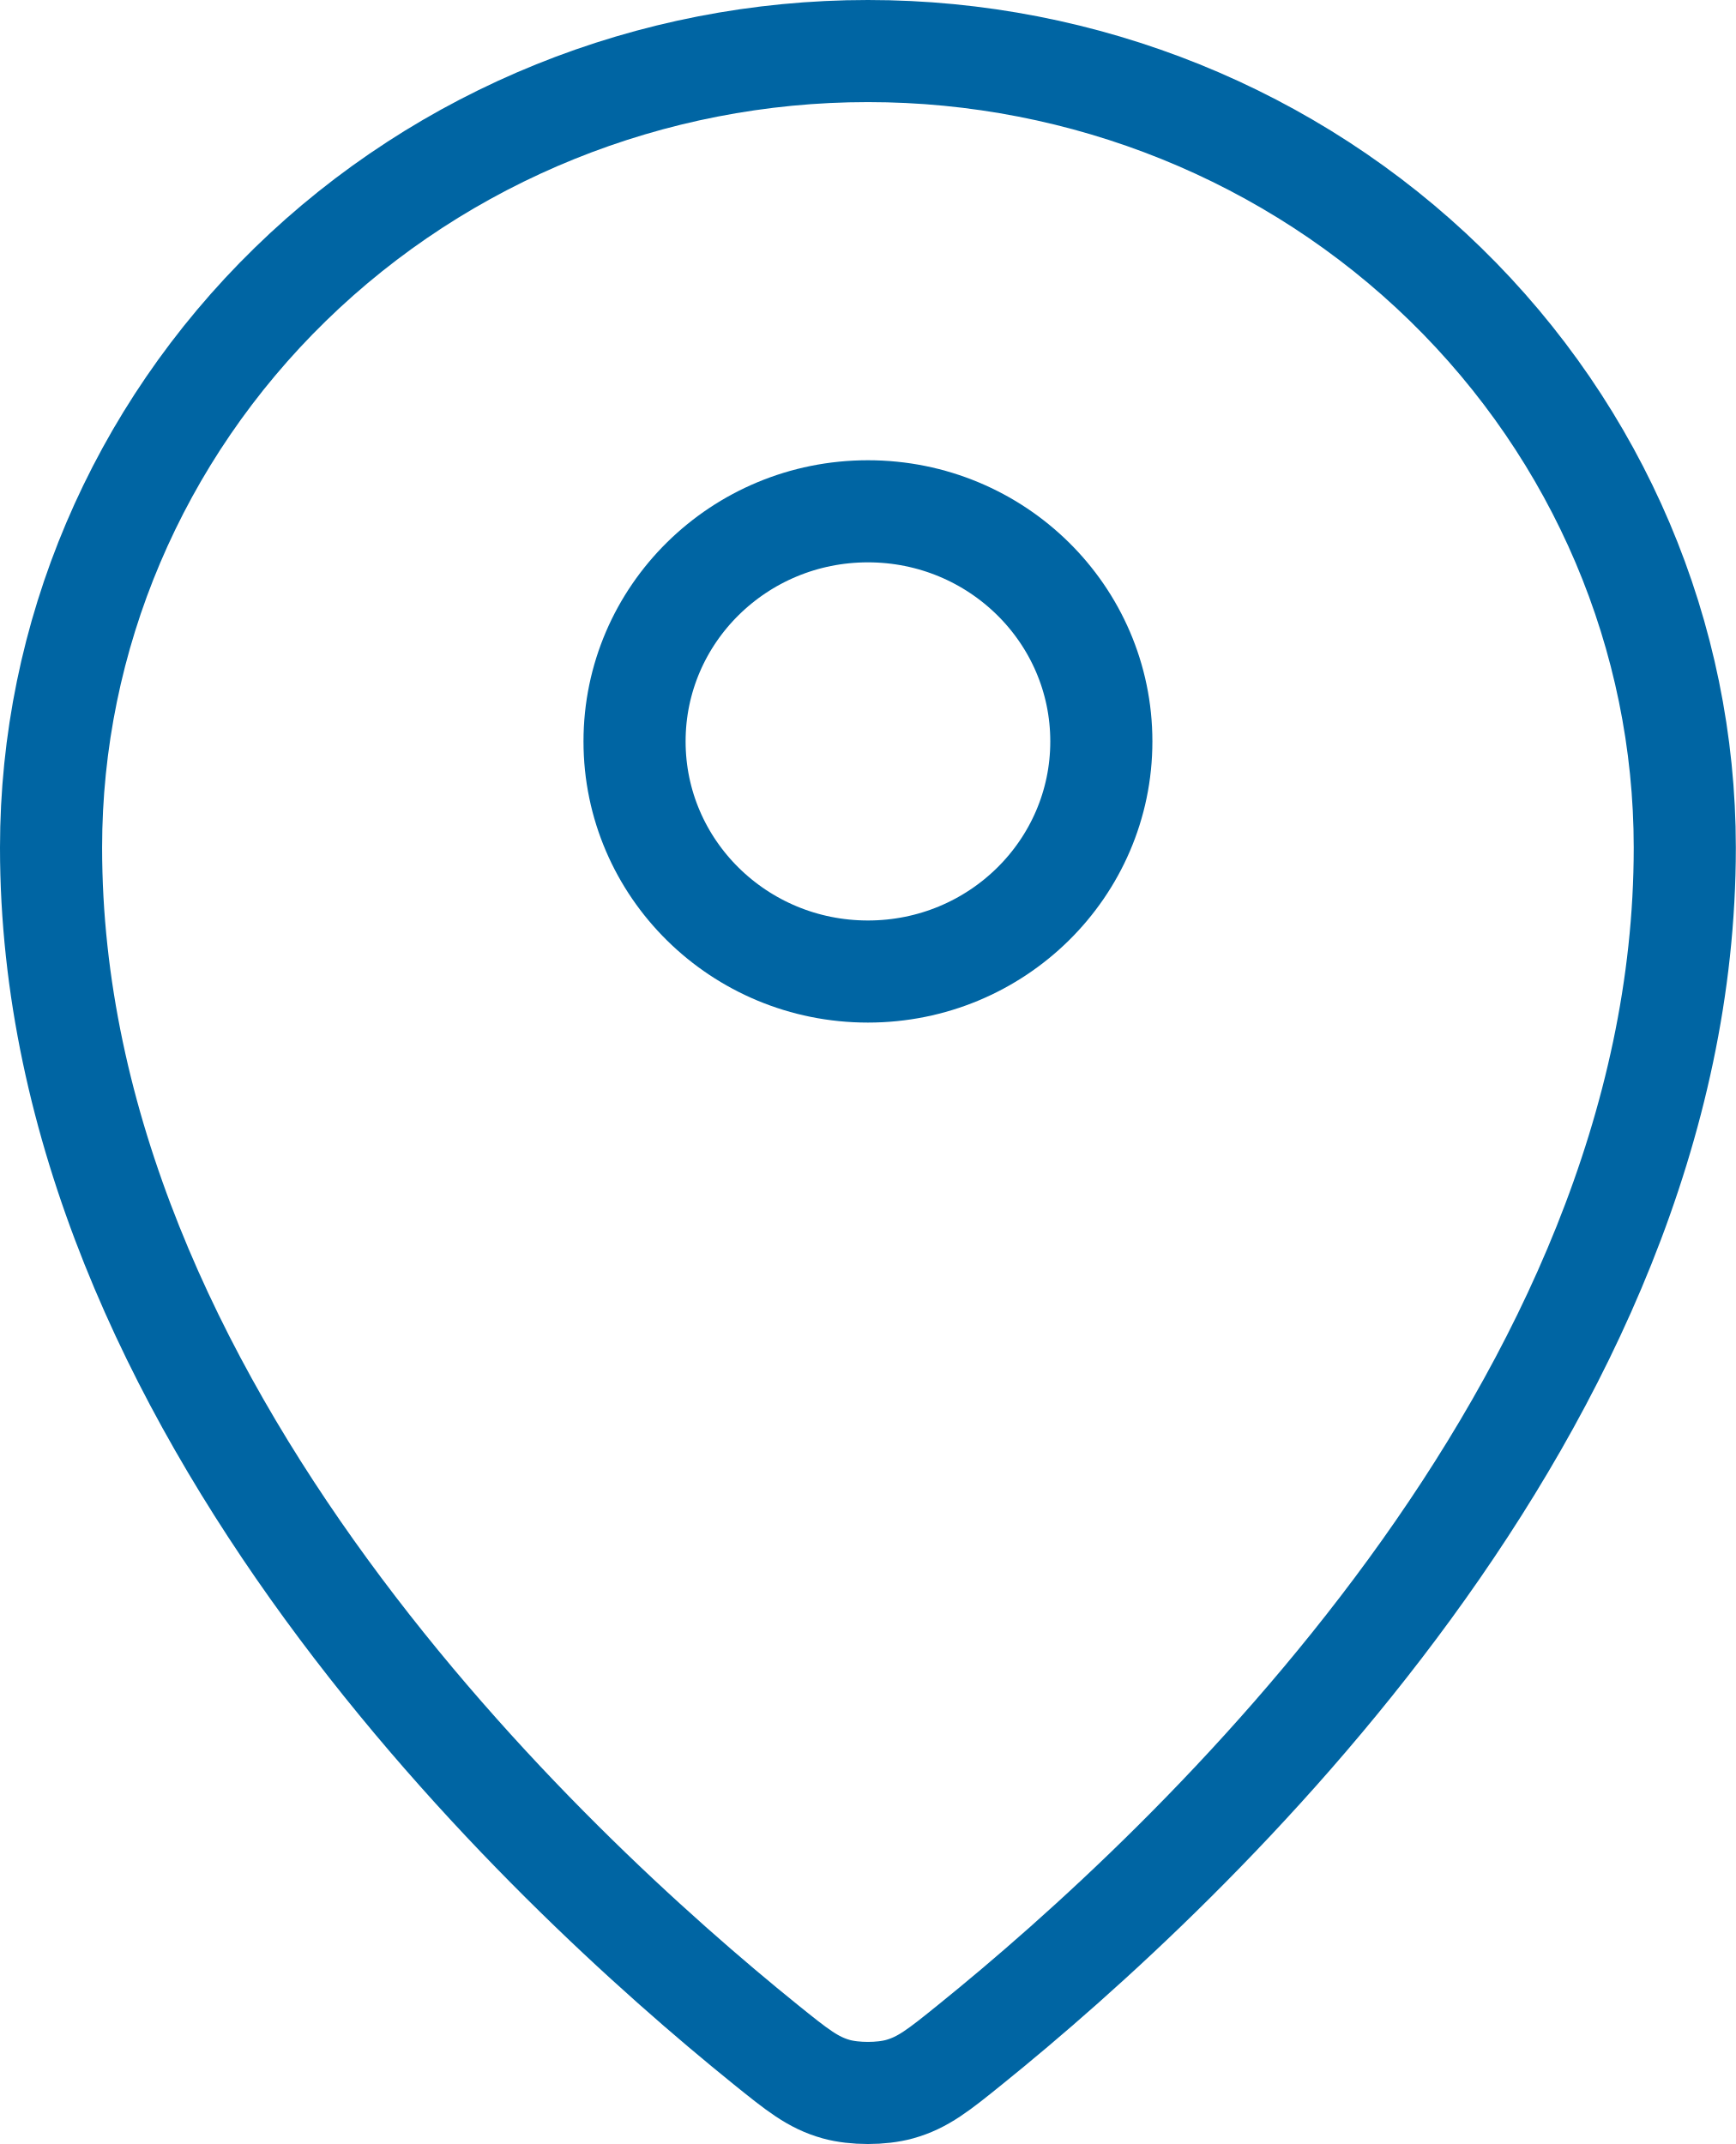
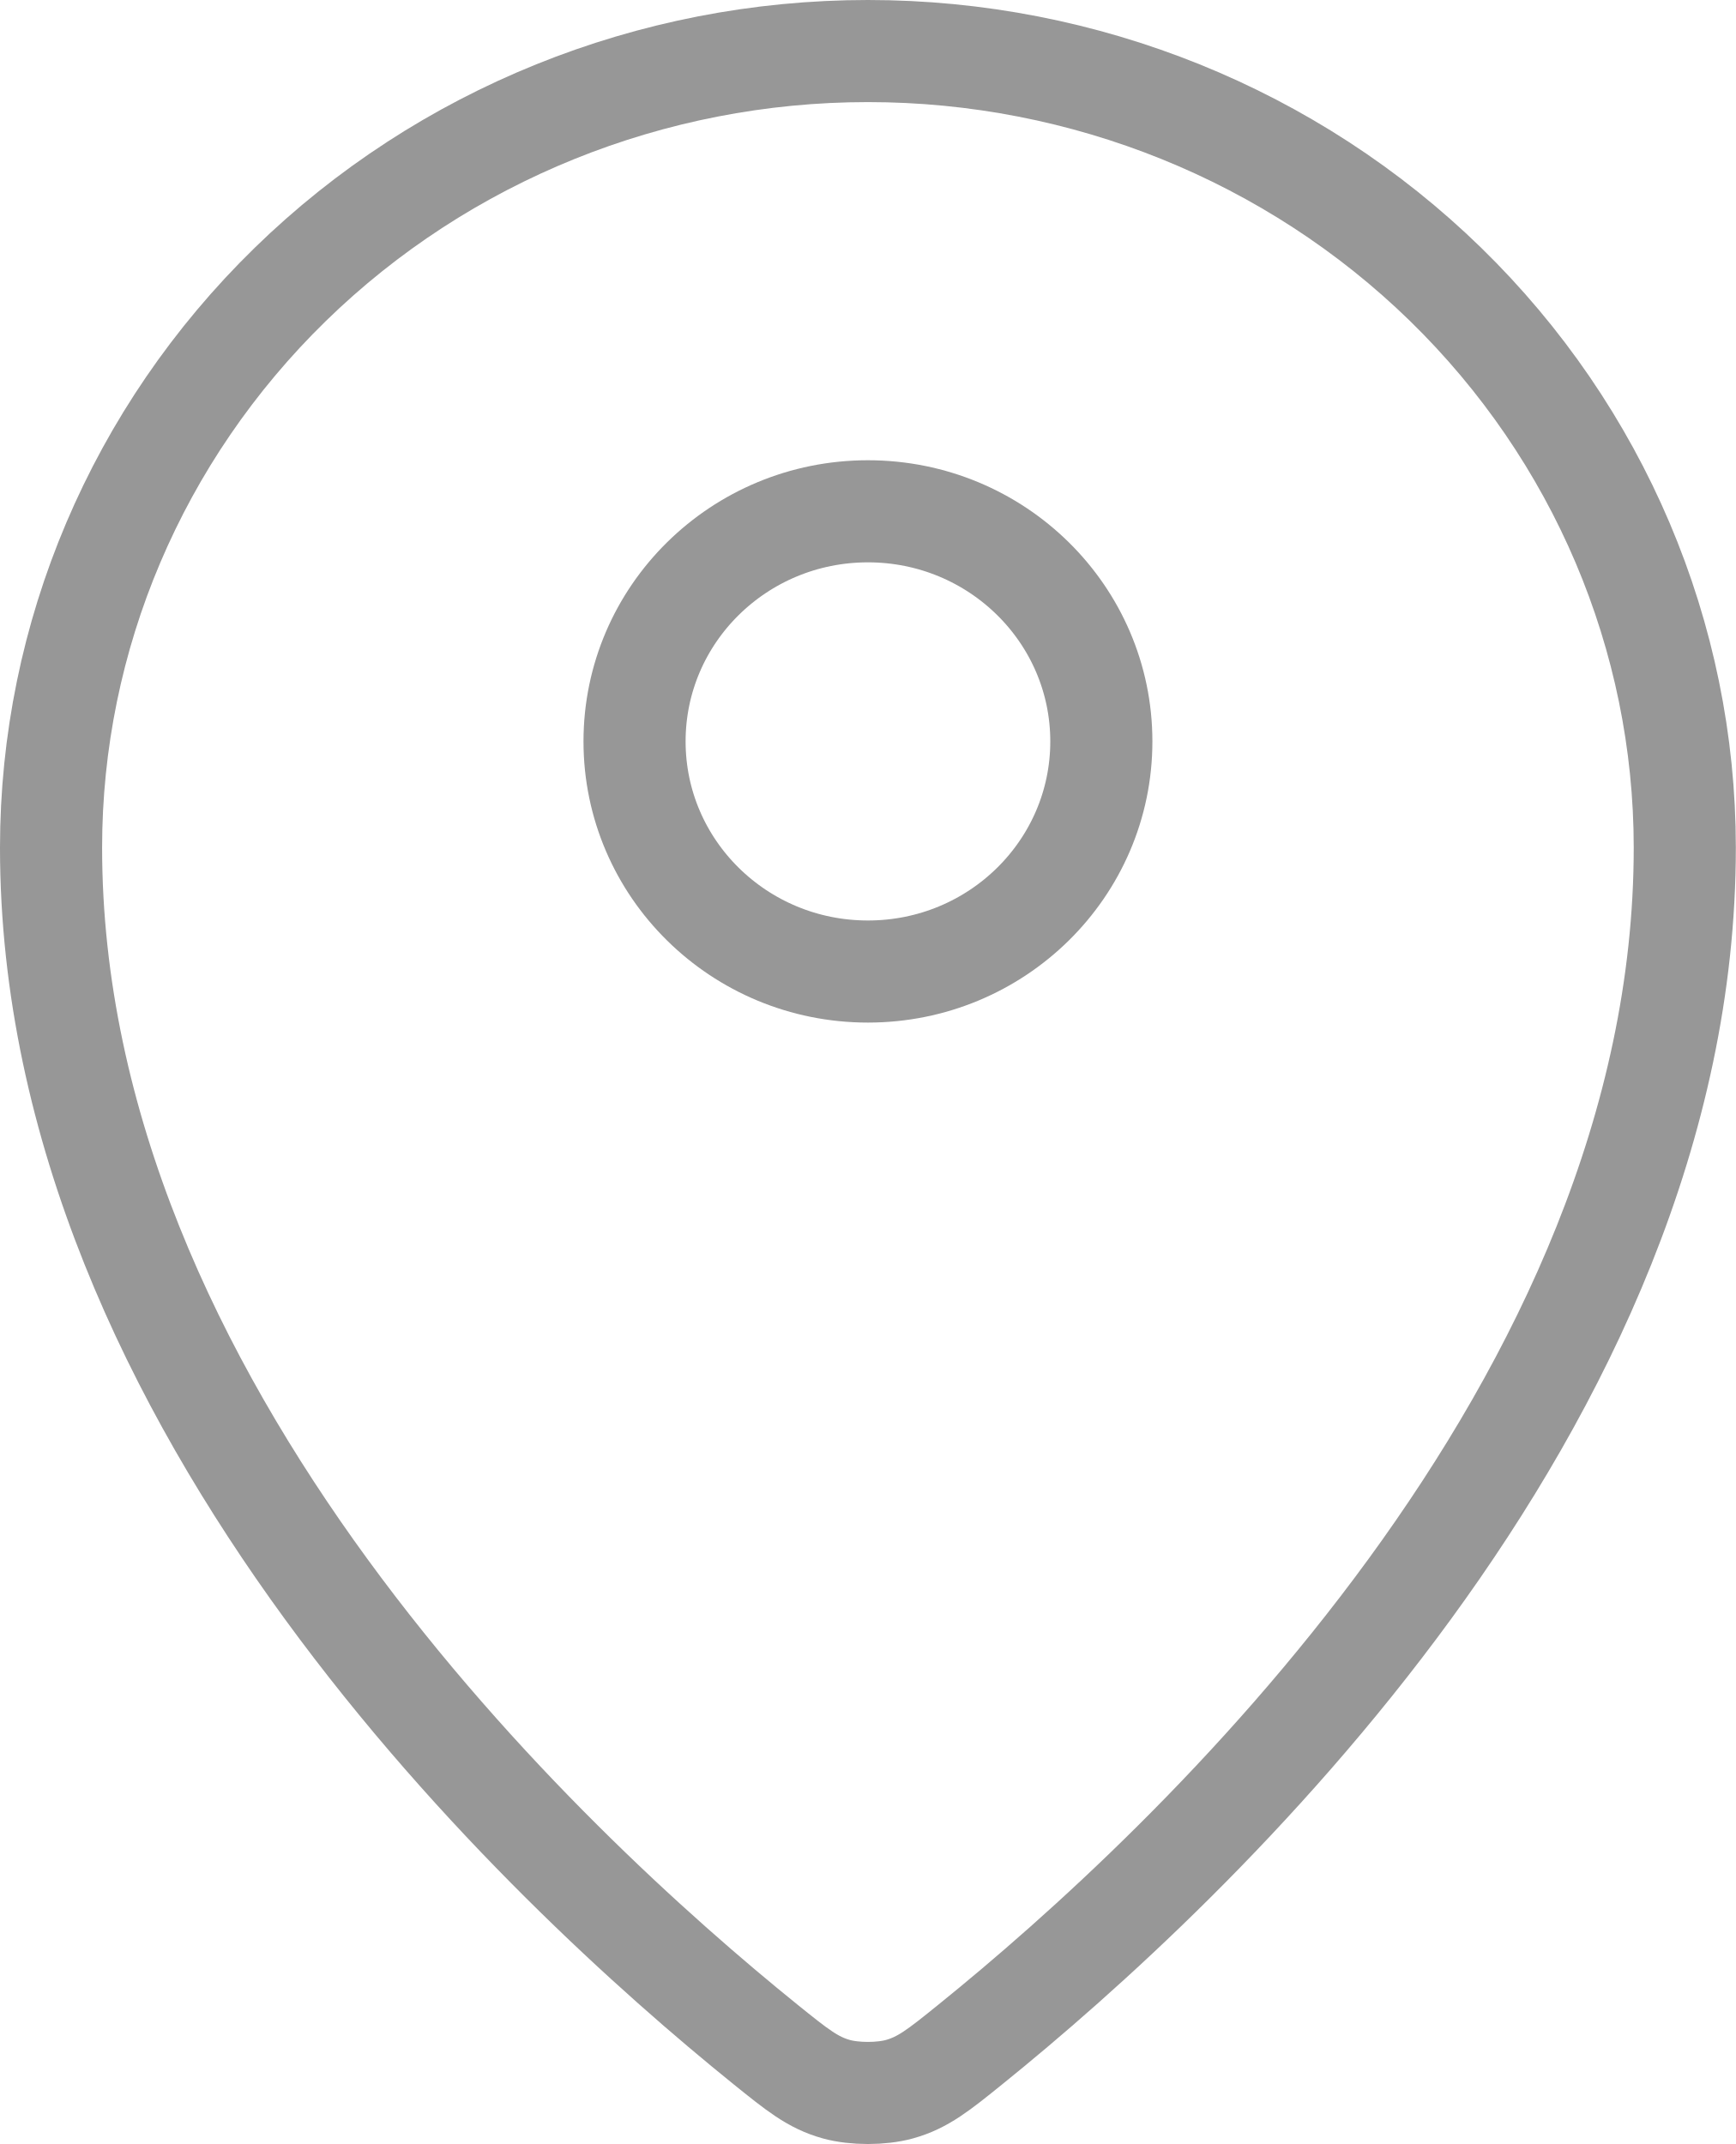
<svg xmlns="http://www.w3.org/2000/svg" width="34" height="42" viewBox="0 0 34 42" fill="none">
-   <path d="M1 16.604C1 27.54 10.702 36.584 14.996 40.051C15.611 40.547 15.921 40.798 16.38 40.926C16.737 41.025 17.262 41.025 17.619 40.926C18.079 40.798 18.388 40.55 19.005 40.051C23.299 36.584 33 27.541 33 16.605C33 12.466 31.314 8.497 28.314 5.57C25.313 2.644 21.244 1 17 1C12.757 1 8.687 2.644 5.686 5.571C2.686 8.497 1 12.466 1 16.604Z" stroke="#0065A3" stroke-width="2" stroke-linecap="round" stroke-linejoin="round" />
-   <path d="M12.429 14.524C12.429 17.014 14.475 19.032 17 19.032C19.525 19.032 21.572 17.014 21.572 14.524C21.572 12.034 19.525 10.016 17 10.016C14.475 10.016 12.429 12.034 12.429 14.524Z" stroke="#0065A3" stroke-width="2" stroke-linecap="round" stroke-linejoin="round" />
+   <path d="M1 16.604C1 27.54 10.702 36.584 14.996 40.051C15.611 40.547 15.921 40.798 16.38 40.926C16.737 41.025 17.262 41.025 17.619 40.926C18.079 40.798 18.388 40.55 19.005 40.051C23.299 36.584 33 27.541 33 16.605C33 12.466 31.314 8.497 28.314 5.57C25.313 2.644 21.244 1 17 1C12.757 1 8.687 2.644 5.686 5.571C2.686 8.497 1 12.466 1 16.604Z" stroke="#979797" stroke-width="2" stroke-linecap="round" stroke-linejoin="round" />
+   <path d="M12.429 14.524C12.429 17.014 14.475 19.032 17 19.032C19.525 19.032 21.572 17.014 21.572 14.524C21.572 12.034 19.525 10.016 17 10.016C14.475 10.016 12.429 12.034 12.429 14.524Z" stroke="#979797" stroke-width="2" stroke-linecap="round" stroke-linejoin="round" />
</svg>
